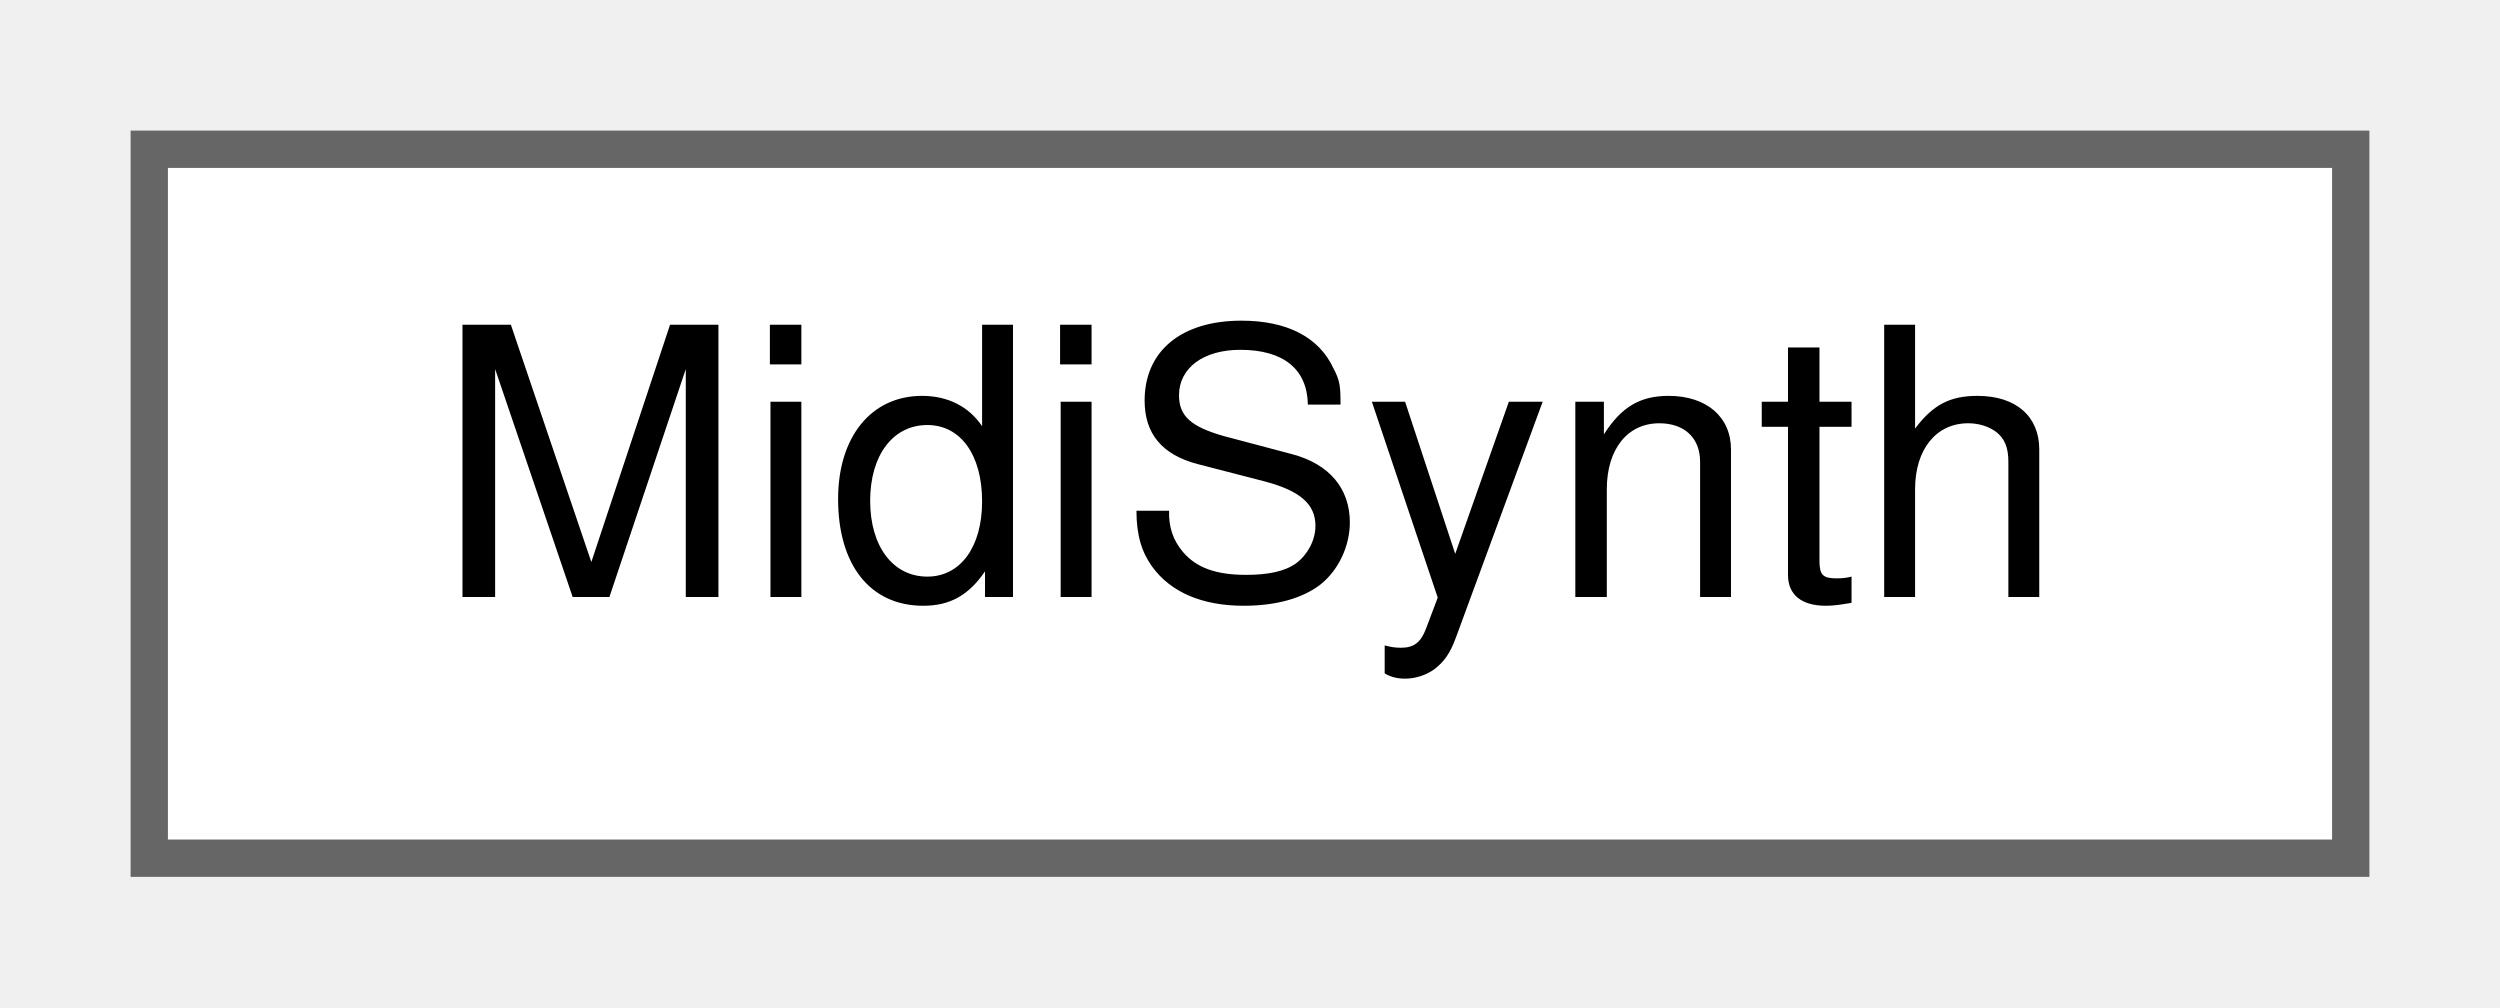
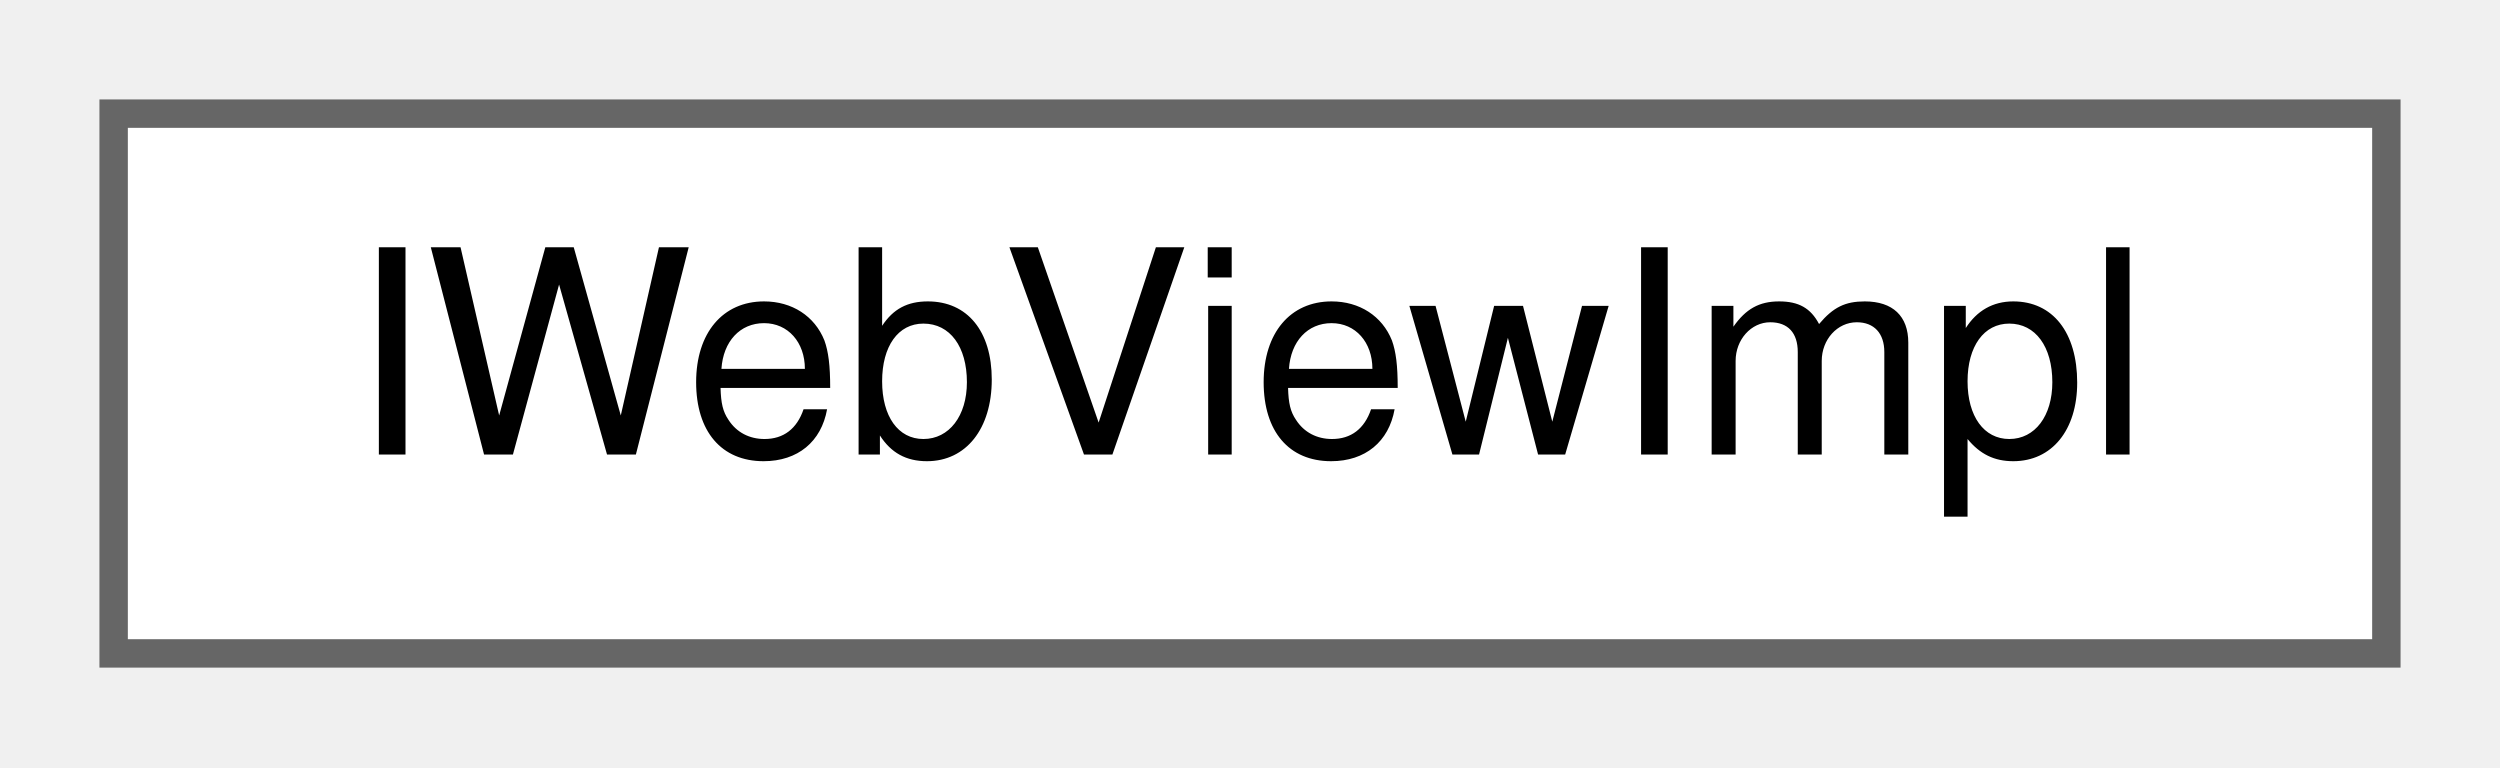
- <svg xmlns="http://www.w3.org/2000/svg" xmlns:xlink="http://www.w3.org/1999/xlink" width="67pt" height="27pt" viewBox="0.00 0.00 67.00 27.00">
+ <svg xmlns="http://www.w3.org/2000/svg" xmlns:xlink="http://www.w3.org/1999/xlink" width="88pt" height="27pt" viewBox="0.00 0.00 88.00 27.00">
  <g id="graph0" class="graph" transform="scale(1 1) rotate(0) translate(4 23)">
    <g id="node1" class="node">
      <g id="a_node1">
-         <a xlink:href="class_midi_synth.html" target="_top" xlink:title="A monophonic/polyphonic synthesiser base class which can be supplied with a custom voice.">
-           <polygon fill="white" stroke="#666666" points="59,-19 0,-19 0,0 59,0 59,-19" />
-           <text text-anchor="middle" x="29.5" y="-7" font-family="Helvetica,sans-Serif" font-size="10.00">MidiSynth</text>
+         <a xlink:href="class_i_web_view_impl.html" target="_top" xlink:title=" ">
+           <polygon fill="white" stroke="#666666" points="80,-19 0,-19 0,0 80,0 80,-19" />
+           <text text-anchor="middle" x="40" y="-7" font-family="Helvetica,sans-Serif" font-size="10.00">IWebViewImpl</text>
        </a>
      </g>
    </g>
  </g>
</svg>
